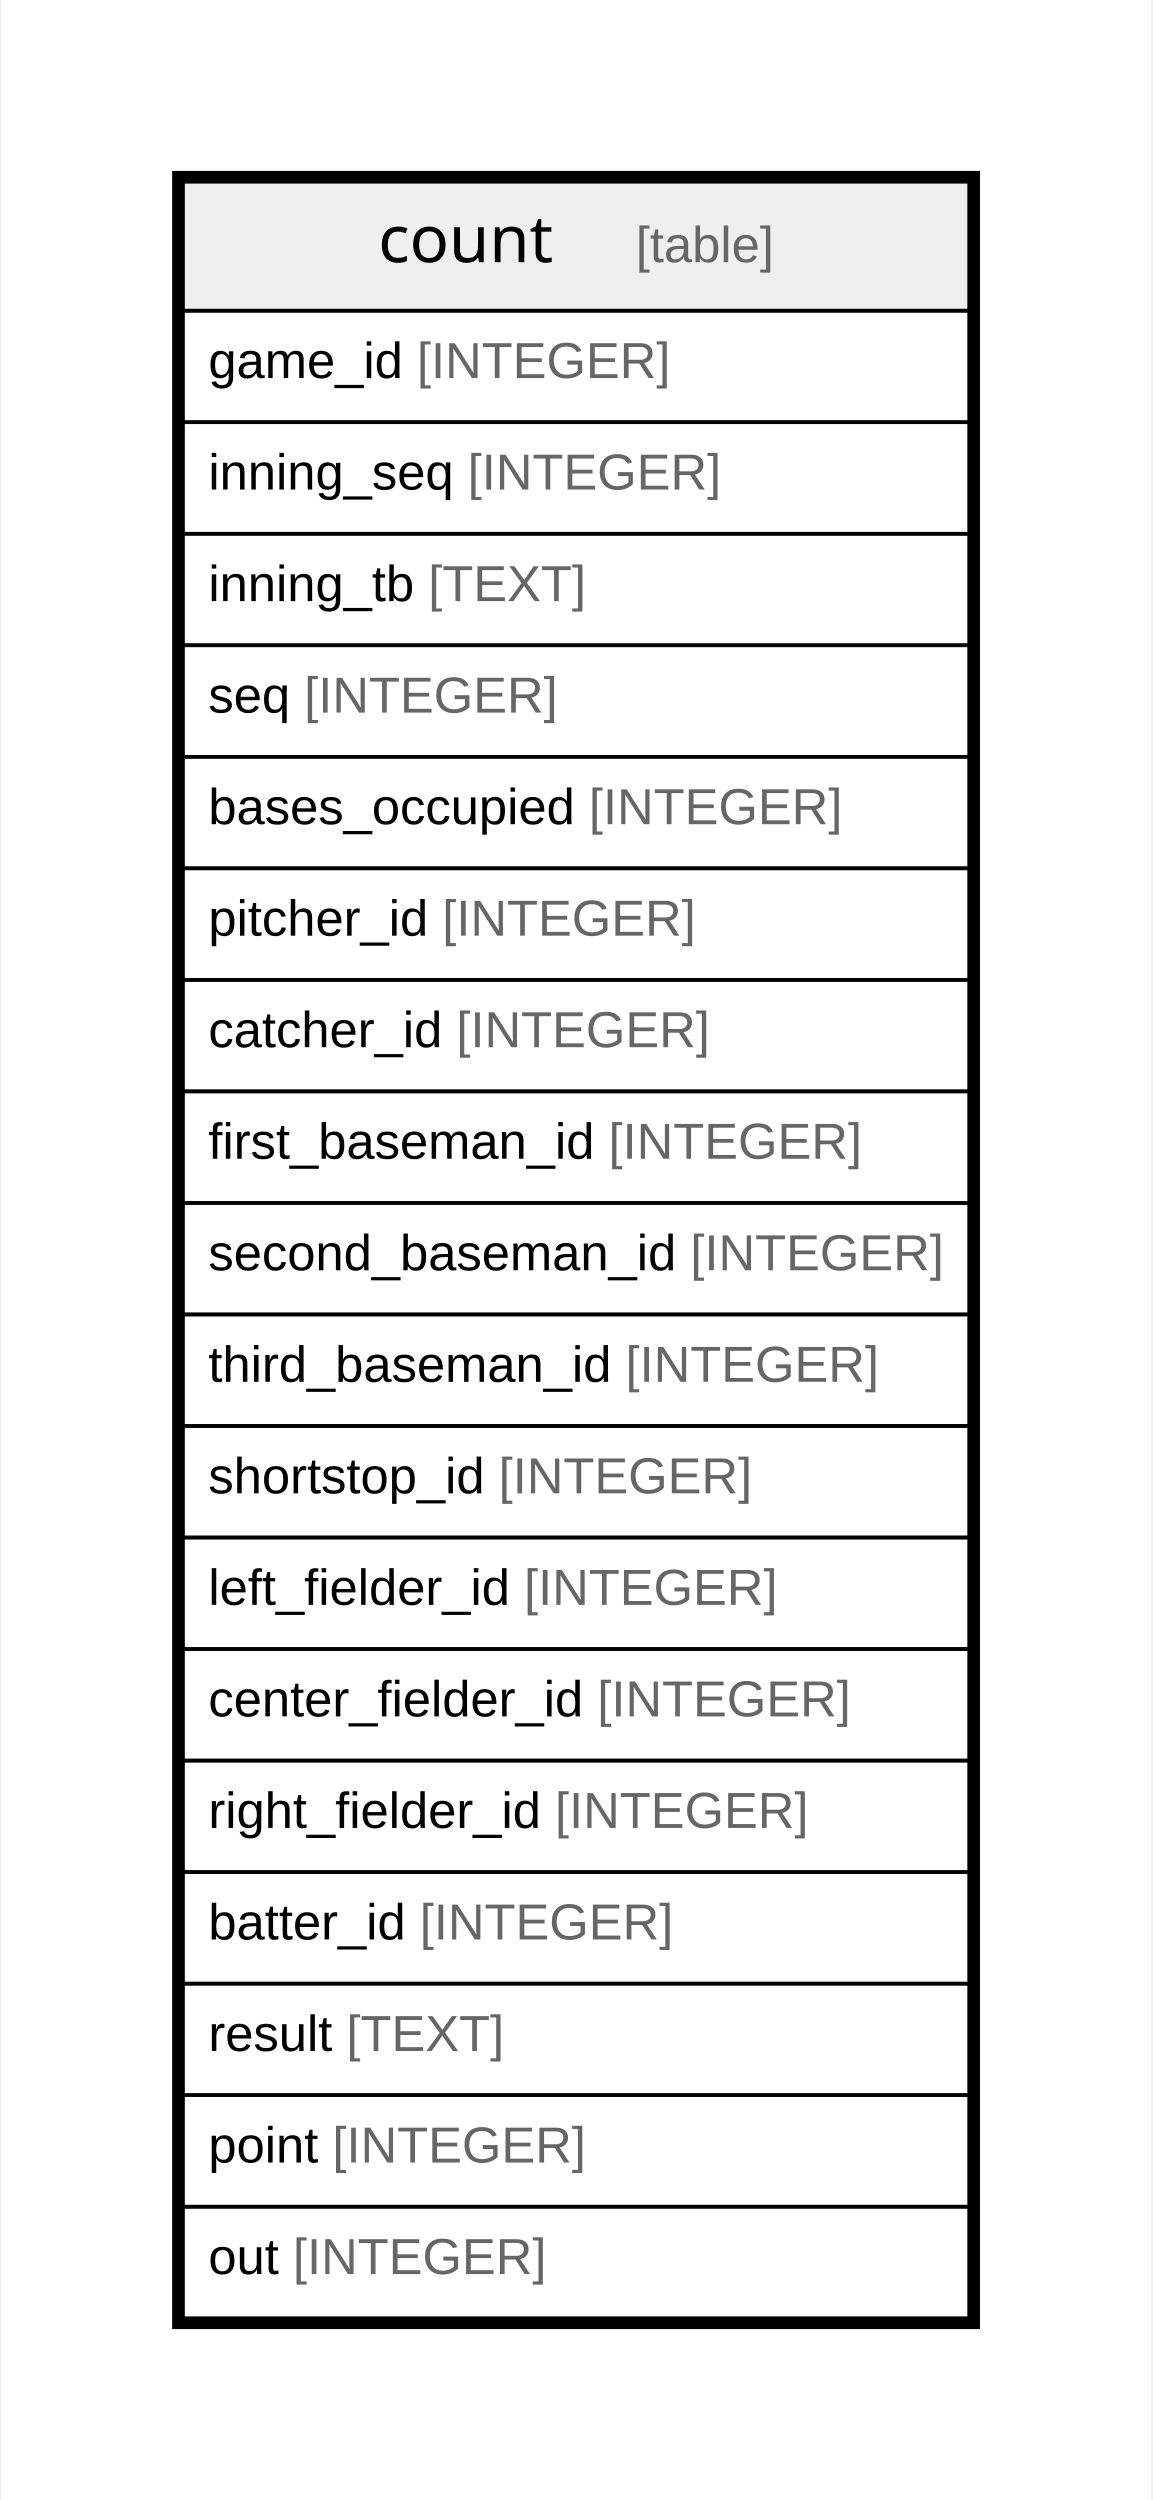
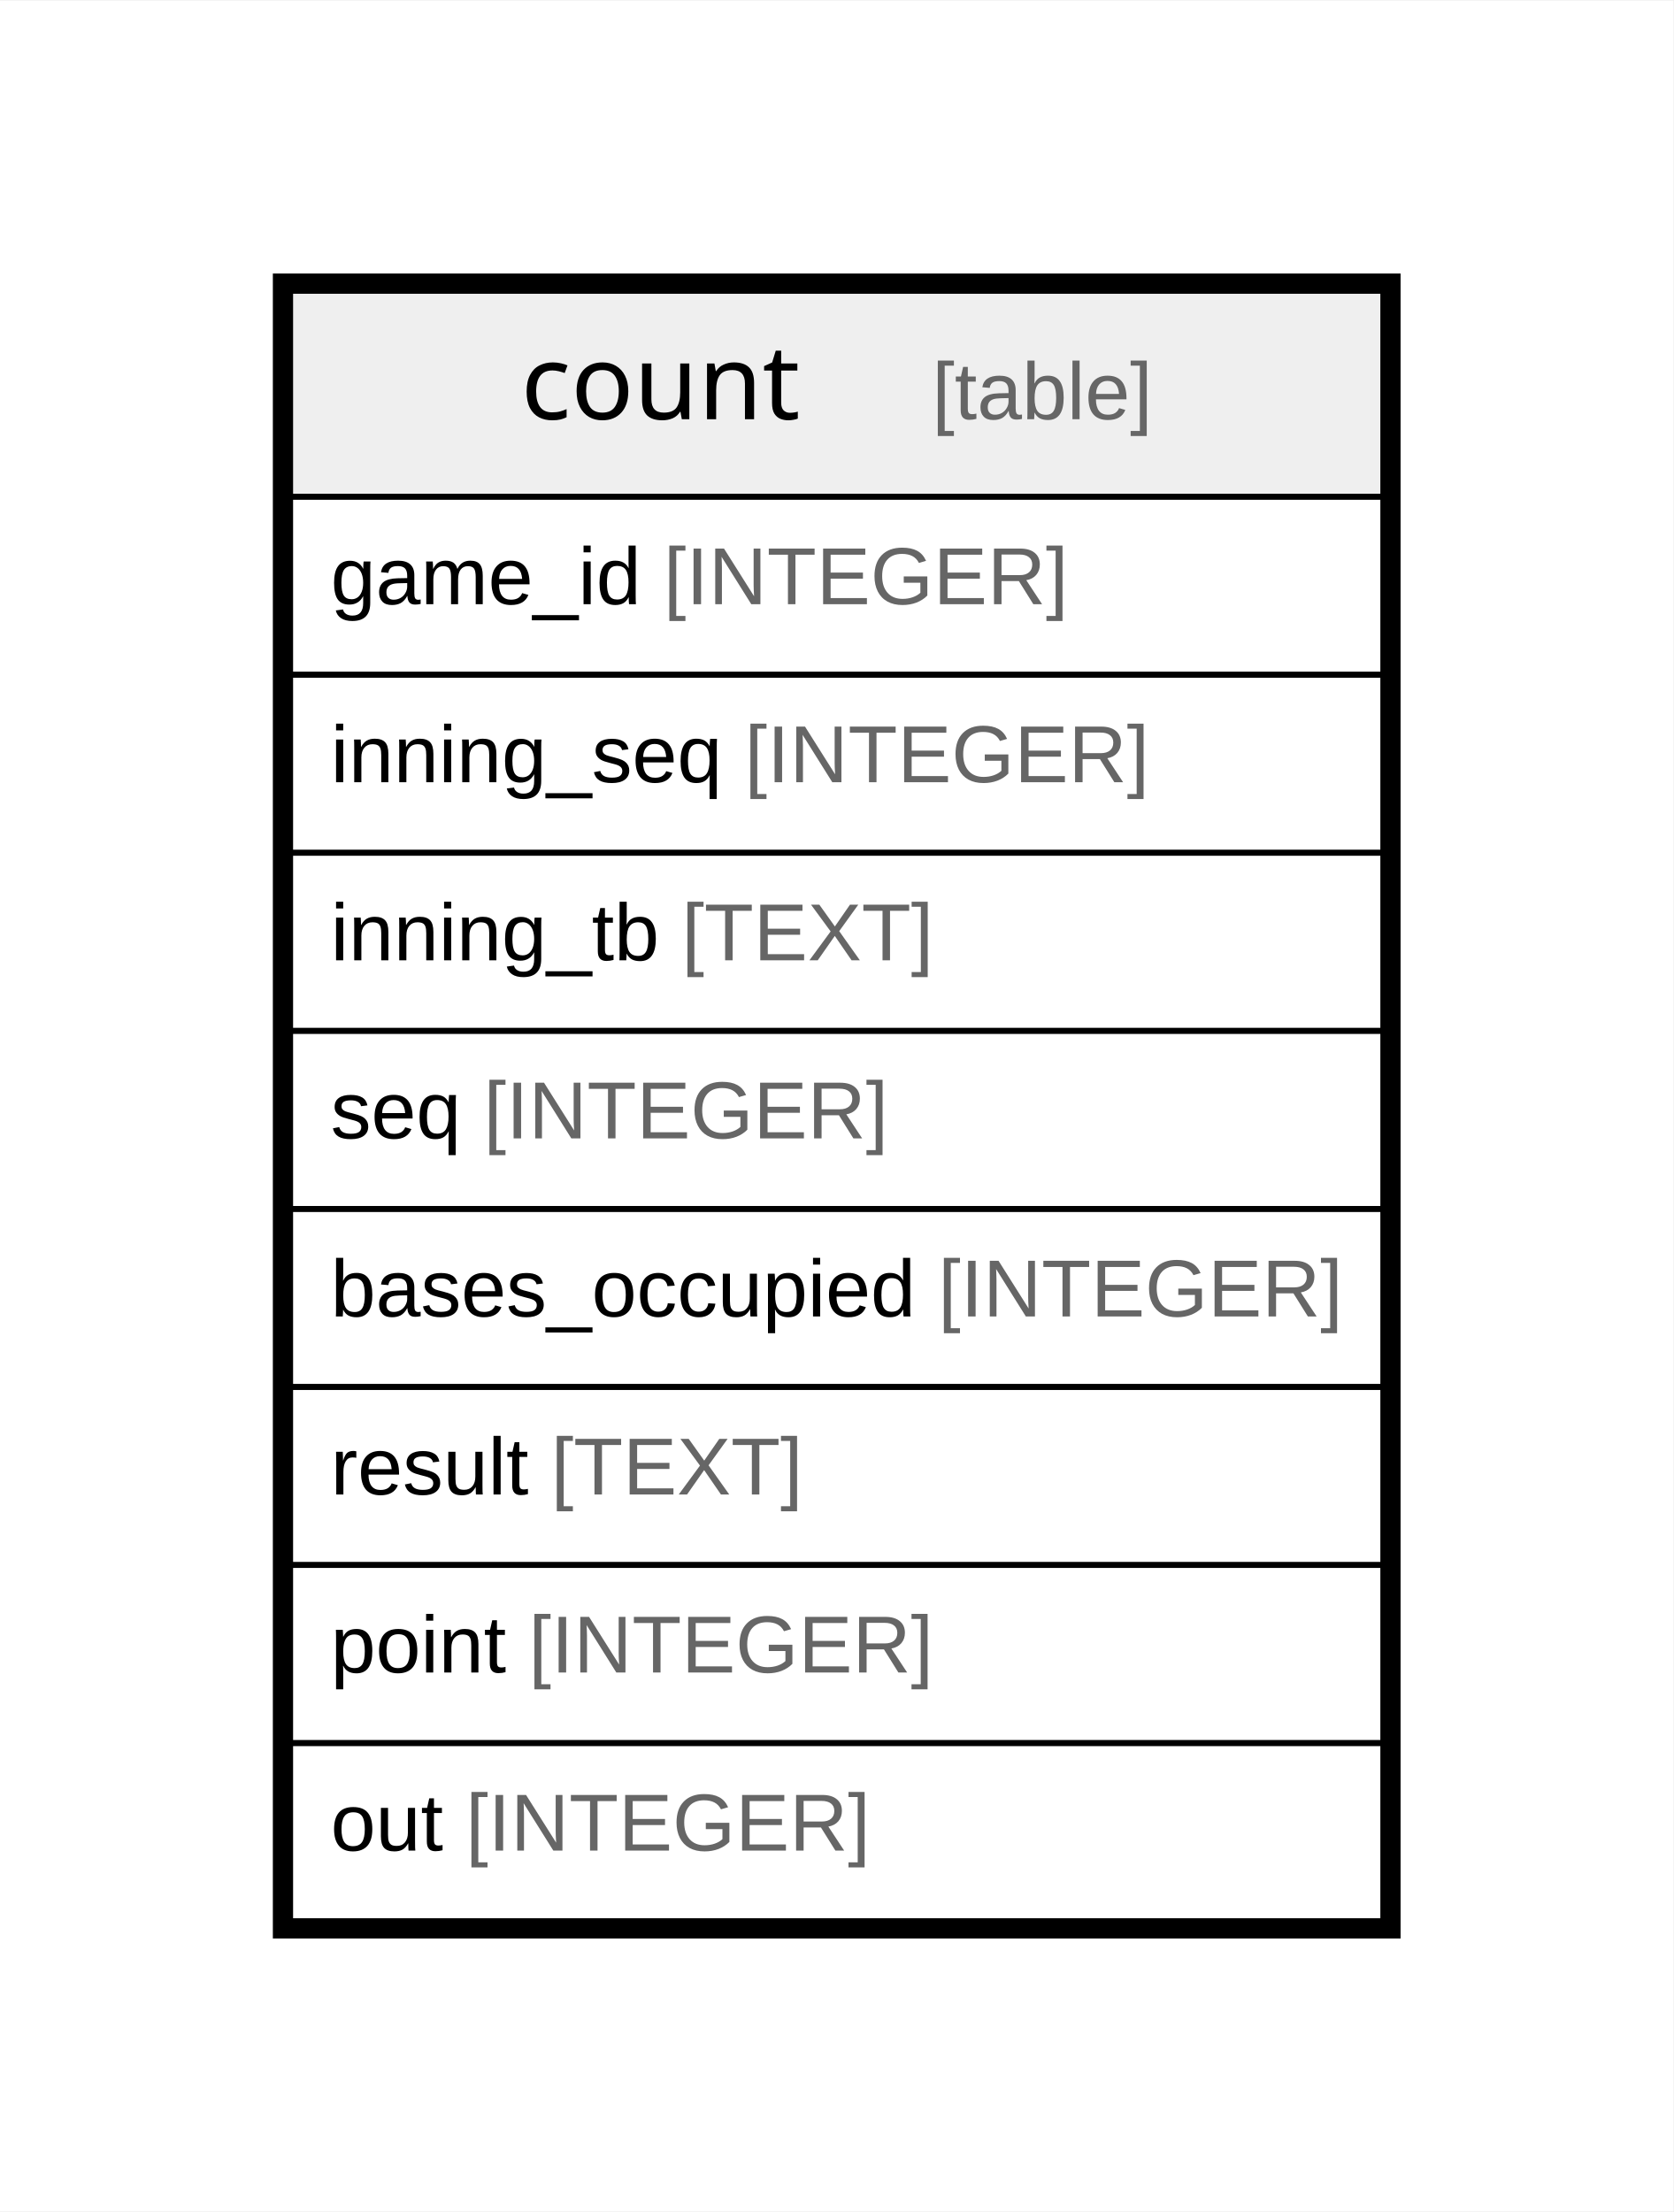
- <svg xmlns="http://www.w3.org/2000/svg" width="318pt" height="690pt" viewBox="0.00 0.00 317.50 690.40">
-   <g id="graph0" class="graph" transform="scale(1 1) rotate(0) translate(4 686.4)">
-     <polygon fill="white" stroke="none" points="-4,4 -4,-686.4 313.5,-686.4 313.5,4 -4,4" />
+ <svg xmlns="http://www.w3.org/2000/svg" width="289pt" height="382pt" viewBox="0.00 0.00 289.48 382.40">
+   <g id="graph0" class="graph" transform="scale(1 1) rotate(0) translate(4 378.4)">
+     <polygon fill="white" stroke="none" points="-4,4 -4,-378.4 285.48,-378.4 285.48,4 -4,4" />
    <g id="node1" class="node">
-       <polygon fill="#efefef" stroke="none" points="46.2,-600.6 46.2,-636.2 263.3,-636.2 263.3,-600.6 46.2,-600.6" />
-       <polygon fill="none" stroke="black" points="46.2,-600.6 46.2,-636.2 263.3,-636.2 263.3,-600.6 46.2,-600.6" />
-       <text text-anchor="start" x="100.13" y="-614" font-family="Arial Bold" font-size="18.00">count</text>
-       <text text-anchor="start" x="140.12" y="-614" font-family="Arial" font-size="14.00">    </text>
-       <text text-anchor="start" x="171.24" y="-614" font-family="Arial" font-size="14.00" fill="#666666">[table]</text>
-       <polygon fill="none" stroke="black" points="46.2,-569.8 46.2,-600.6 263.3,-600.6 263.3,-569.8 46.2,-569.8" />
-       <text text-anchor="start" x="53.2" y="-582" font-family="Arial" font-size="14.00">game_id </text>
-       <text text-anchor="start" x="110.79" y="-582" font-family="Arial" font-size="14.00" fill="#666666">[INTEGER]</text>
-       <polygon fill="none" stroke="black" points="46.2,-539 46.2,-569.8 263.3,-569.8 263.3,-539 46.2,-539" />
-       <text text-anchor="start" x="53.2" y="-551.2" font-family="Arial" font-size="14.00">inning_seq </text>
-       <text text-anchor="start" x="124.81" y="-551.2" font-family="Arial" font-size="14.00" fill="#666666">[INTEGER]</text>
-       <polygon fill="none" stroke="black" points="46.2,-508.2 46.2,-539 263.3,-539 263.3,-508.2 46.2,-508.2" />
-       <text text-anchor="start" x="53.2" y="-520.4" font-family="Arial" font-size="14.00">inning_tb </text>
-       <text text-anchor="start" x="113.92" y="-520.4" font-family="Arial" font-size="14.00" fill="#666666">[TEXT]</text>
-       <polygon fill="none" stroke="black" points="46.2,-477.4 46.2,-508.2 263.3,-508.2 263.3,-477.4 46.2,-477.4" />
-       <text text-anchor="start" x="53.2" y="-489.6" font-family="Arial" font-size="14.00">seq </text>
-       <text text-anchor="start" x="79.66" y="-489.6" font-family="Arial" font-size="14.00" fill="#666666">[INTEGER]</text>
-       <polygon fill="none" stroke="black" points="46.2,-446.6 46.2,-477.4 263.3,-477.4 263.3,-446.6 46.2,-446.6" />
-       <text text-anchor="start" x="53.2" y="-458.8" font-family="Arial" font-size="14.00">bases_occupied </text>
-       <text text-anchor="start" x="158.28" y="-458.8" font-family="Arial" font-size="14.00" fill="#666666">[INTEGER]</text>
-       <polygon fill="none" stroke="black" points="46.2,-415.8 46.2,-446.6 263.3,-446.6 263.3,-415.8 46.2,-415.8" />
-       <text text-anchor="start" x="53.2" y="-428" font-family="Arial" font-size="14.00">pitcher_id </text>
-       <text text-anchor="start" x="117.79" y="-428" font-family="Arial" font-size="14.00" fill="#666666">[INTEGER]</text>
-       <polygon fill="none" stroke="black" points="46.2,-385 46.2,-415.8 263.3,-415.8 263.3,-385 46.2,-385" />
-       <text text-anchor="start" x="53.2" y="-397.2" font-family="Arial" font-size="14.00">catcher_id </text>
-       <text text-anchor="start" x="121.68" y="-397.2" font-family="Arial" font-size="14.00" fill="#666666">[INTEGER]</text>
-       <polygon fill="none" stroke="black" points="46.2,-354.2 46.2,-385 263.3,-385 263.3,-354.2 46.2,-354.2" />
-       <text text-anchor="start" x="53.2" y="-366.4" font-family="Arial" font-size="14.00">first_baseman_id </text>
-       <text text-anchor="start" x="163.7" y="-366.4" font-family="Arial" font-size="14.00" fill="#666666">[INTEGER]</text>
-       <polygon fill="none" stroke="black" points="46.2,-323.4 46.2,-354.2 263.3,-354.2 263.3,-323.4 46.2,-323.4" />
-       <text text-anchor="start" x="53.2" y="-335.6" font-family="Arial" font-size="14.00">second_baseman_id </text>
-       <text text-anchor="start" x="186.3" y="-335.6" font-family="Arial" font-size="14.00" fill="#666666">[INTEGER]</text>
-       <polygon fill="none" stroke="black" points="46.2,-292.6 46.2,-323.4 263.3,-323.4 263.3,-292.6 46.2,-292.6" />
-       <text text-anchor="start" x="53.2" y="-304.8" font-family="Arial" font-size="14.00">third_baseman_id </text>
-       <text text-anchor="start" x="168.39" y="-304.8" font-family="Arial" font-size="14.00" fill="#666666">[INTEGER]</text>
-       <polygon fill="none" stroke="black" points="46.2,-261.8 46.2,-292.6 263.3,-292.6 263.3,-261.8 46.2,-261.8" />
-       <text text-anchor="start" x="53.2" y="-274" font-family="Arial" font-size="14.00">shortstop_id </text>
-       <text text-anchor="start" x="133.36" y="-274" font-family="Arial" font-size="14.00" fill="#666666">[INTEGER]</text>
-       <polygon fill="none" stroke="black" points="46.2,-231 46.2,-261.8 263.3,-261.8 263.3,-231 46.2,-231" />
-       <text text-anchor="start" x="53.2" y="-243.2" font-family="Arial" font-size="14.00">left_fielder_id </text>
-       <text text-anchor="start" x="140.37" y="-243.2" font-family="Arial" font-size="14.00" fill="#666666">[INTEGER]</text>
-       <polygon fill="none" stroke="black" points="46.2,-200.2 46.2,-231 263.3,-231 263.3,-200.2 46.2,-200.2" />
-       <text text-anchor="start" x="53.2" y="-212.4" font-family="Arial" font-size="14.00">center_fielder_id </text>
-       <text text-anchor="start" x="160.6" y="-212.4" font-family="Arial" font-size="14.00" fill="#666666">[INTEGER]</text>
-       <polygon fill="none" stroke="black" points="46.2,-169.4 46.2,-200.2 263.3,-200.2 263.3,-169.4 46.2,-169.4" />
-       <text text-anchor="start" x="53.2" y="-181.6" font-family="Arial" font-size="14.00">right_fielder_id </text>
-       <text text-anchor="start" x="148.92" y="-181.6" font-family="Arial" font-size="14.00" fill="#666666">[INTEGER]</text>
-       <polygon fill="none" stroke="black" points="46.2,-138.6 46.2,-169.4 263.3,-169.4 263.3,-138.6 46.2,-138.6" />
-       <text text-anchor="start" x="53.2" y="-150.8" font-family="Arial" font-size="14.00">batter_id </text>
-       <text text-anchor="start" x="111.57" y="-150.8" font-family="Arial" font-size="14.00" fill="#666666">[INTEGER]</text>
-       <polygon fill="none" stroke="black" points="46.2,-107.8 46.2,-138.6 263.3,-138.6 263.3,-107.8 46.2,-107.8" />
+       <polygon fill="#efefef" stroke="none" points="46.2,-292.6 46.2,-328.2 235.28,-328.2 235.28,-292.6 46.2,-292.6" />
+       <polygon fill="none" stroke="black" points="46.2,-292.6 46.2,-328.2 235.28,-328.2 235.28,-292.6 46.2,-292.6" />
+       <text text-anchor="start" x="86.12" y="-306" font-family="Arial Bold" font-size="18.00">count</text>
+       <text text-anchor="start" x="126.11" y="-306" font-family="Arial" font-size="14.00">    </text>
+       <text text-anchor="start" x="157.23" y="-306" font-family="Arial" font-size="14.00" fill="#666666">[table]</text>
+       <polygon fill="none" stroke="black" points="46.2,-261.8 46.2,-292.6 235.28,-292.6 235.28,-261.8 46.2,-261.8" />
+       <text text-anchor="start" x="53.2" y="-274" font-family="Arial" font-size="14.00">game_id </text>
+       <text text-anchor="start" x="110.79" y="-274" font-family="Arial" font-size="14.00" fill="#666666">[INTEGER]</text>
+       <polygon fill="none" stroke="black" points="46.2,-231 46.2,-261.8 235.28,-261.8 235.28,-231 46.2,-231" />
+       <text text-anchor="start" x="53.2" y="-243.2" font-family="Arial" font-size="14.00">inning_seq </text>
+       <text text-anchor="start" x="124.81" y="-243.2" font-family="Arial" font-size="14.00" fill="#666666">[INTEGER]</text>
+       <polygon fill="none" stroke="black" points="46.2,-200.2 46.2,-231 235.28,-231 235.28,-200.2 46.2,-200.2" />
+       <text text-anchor="start" x="53.2" y="-212.4" font-family="Arial" font-size="14.00">inning_tb </text>
+       <text text-anchor="start" x="113.92" y="-212.4" font-family="Arial" font-size="14.00" fill="#666666">[TEXT]</text>
+       <polygon fill="none" stroke="black" points="46.2,-169.4 46.2,-200.2 235.28,-200.2 235.28,-169.4 46.2,-169.4" />
+       <text text-anchor="start" x="53.2" y="-181.6" font-family="Arial" font-size="14.00">seq </text>
+       <text text-anchor="start" x="79.66" y="-181.6" font-family="Arial" font-size="14.00" fill="#666666">[INTEGER]</text>
+       <polygon fill="none" stroke="black" points="46.2,-138.6 46.2,-169.4 235.28,-169.4 235.28,-138.6 46.2,-138.6" />
+       <text text-anchor="start" x="53.2" y="-150.8" font-family="Arial" font-size="14.00">bases_occupied </text>
+       <text text-anchor="start" x="158.28" y="-150.8" font-family="Arial" font-size="14.00" fill="#666666">[INTEGER]</text>
+       <polygon fill="none" stroke="black" points="46.2,-107.8 46.2,-138.6 235.28,-138.6 235.28,-107.8 46.2,-107.8" />
      <text text-anchor="start" x="53.2" y="-120" font-family="Arial" font-size="14.00">result </text>
      <text text-anchor="start" x="91.32" y="-120" font-family="Arial" font-size="14.00" fill="#666666">[TEXT]</text>
-       <polygon fill="none" stroke="black" points="46.2,-77 46.2,-107.8 263.3,-107.8 263.3,-77 46.2,-77" />
+       <polygon fill="none" stroke="black" points="46.2,-77 46.2,-107.8 235.28,-107.8 235.28,-77 46.2,-77" />
      <text text-anchor="start" x="53.2" y="-89.2" font-family="Arial" font-size="14.00">point </text>
      <text text-anchor="start" x="87.45" y="-89.2" font-family="Arial" font-size="14.00" fill="#666666">[INTEGER]</text>
-       <polygon fill="none" stroke="black" points="46.2,-46.2 46.2,-77 263.3,-77 263.3,-46.2 46.2,-46.2" />
+       <polygon fill="none" stroke="black" points="46.2,-46.2 46.2,-77 235.28,-77 235.28,-46.2 46.2,-46.2" />
      <text text-anchor="start" x="53.2" y="-58.4" font-family="Arial" font-size="14.00">out </text>
      <text text-anchor="start" x="76.55" y="-58.4" font-family="Arial" font-size="14.00" fill="#666666">[INTEGER]</text>
-       <polygon fill="none" stroke="black" stroke-width="3" points="44.7,-44.7 44.7,-637.7 264.8,-637.7 264.8,-44.7 44.7,-44.7" />
+       <polygon fill="none" stroke="black" stroke-width="3" points="44.7,-44.7 44.7,-329.7 236.78,-329.7 236.78,-44.7 44.7,-44.7" />
    </g>
  </g>
</svg>
